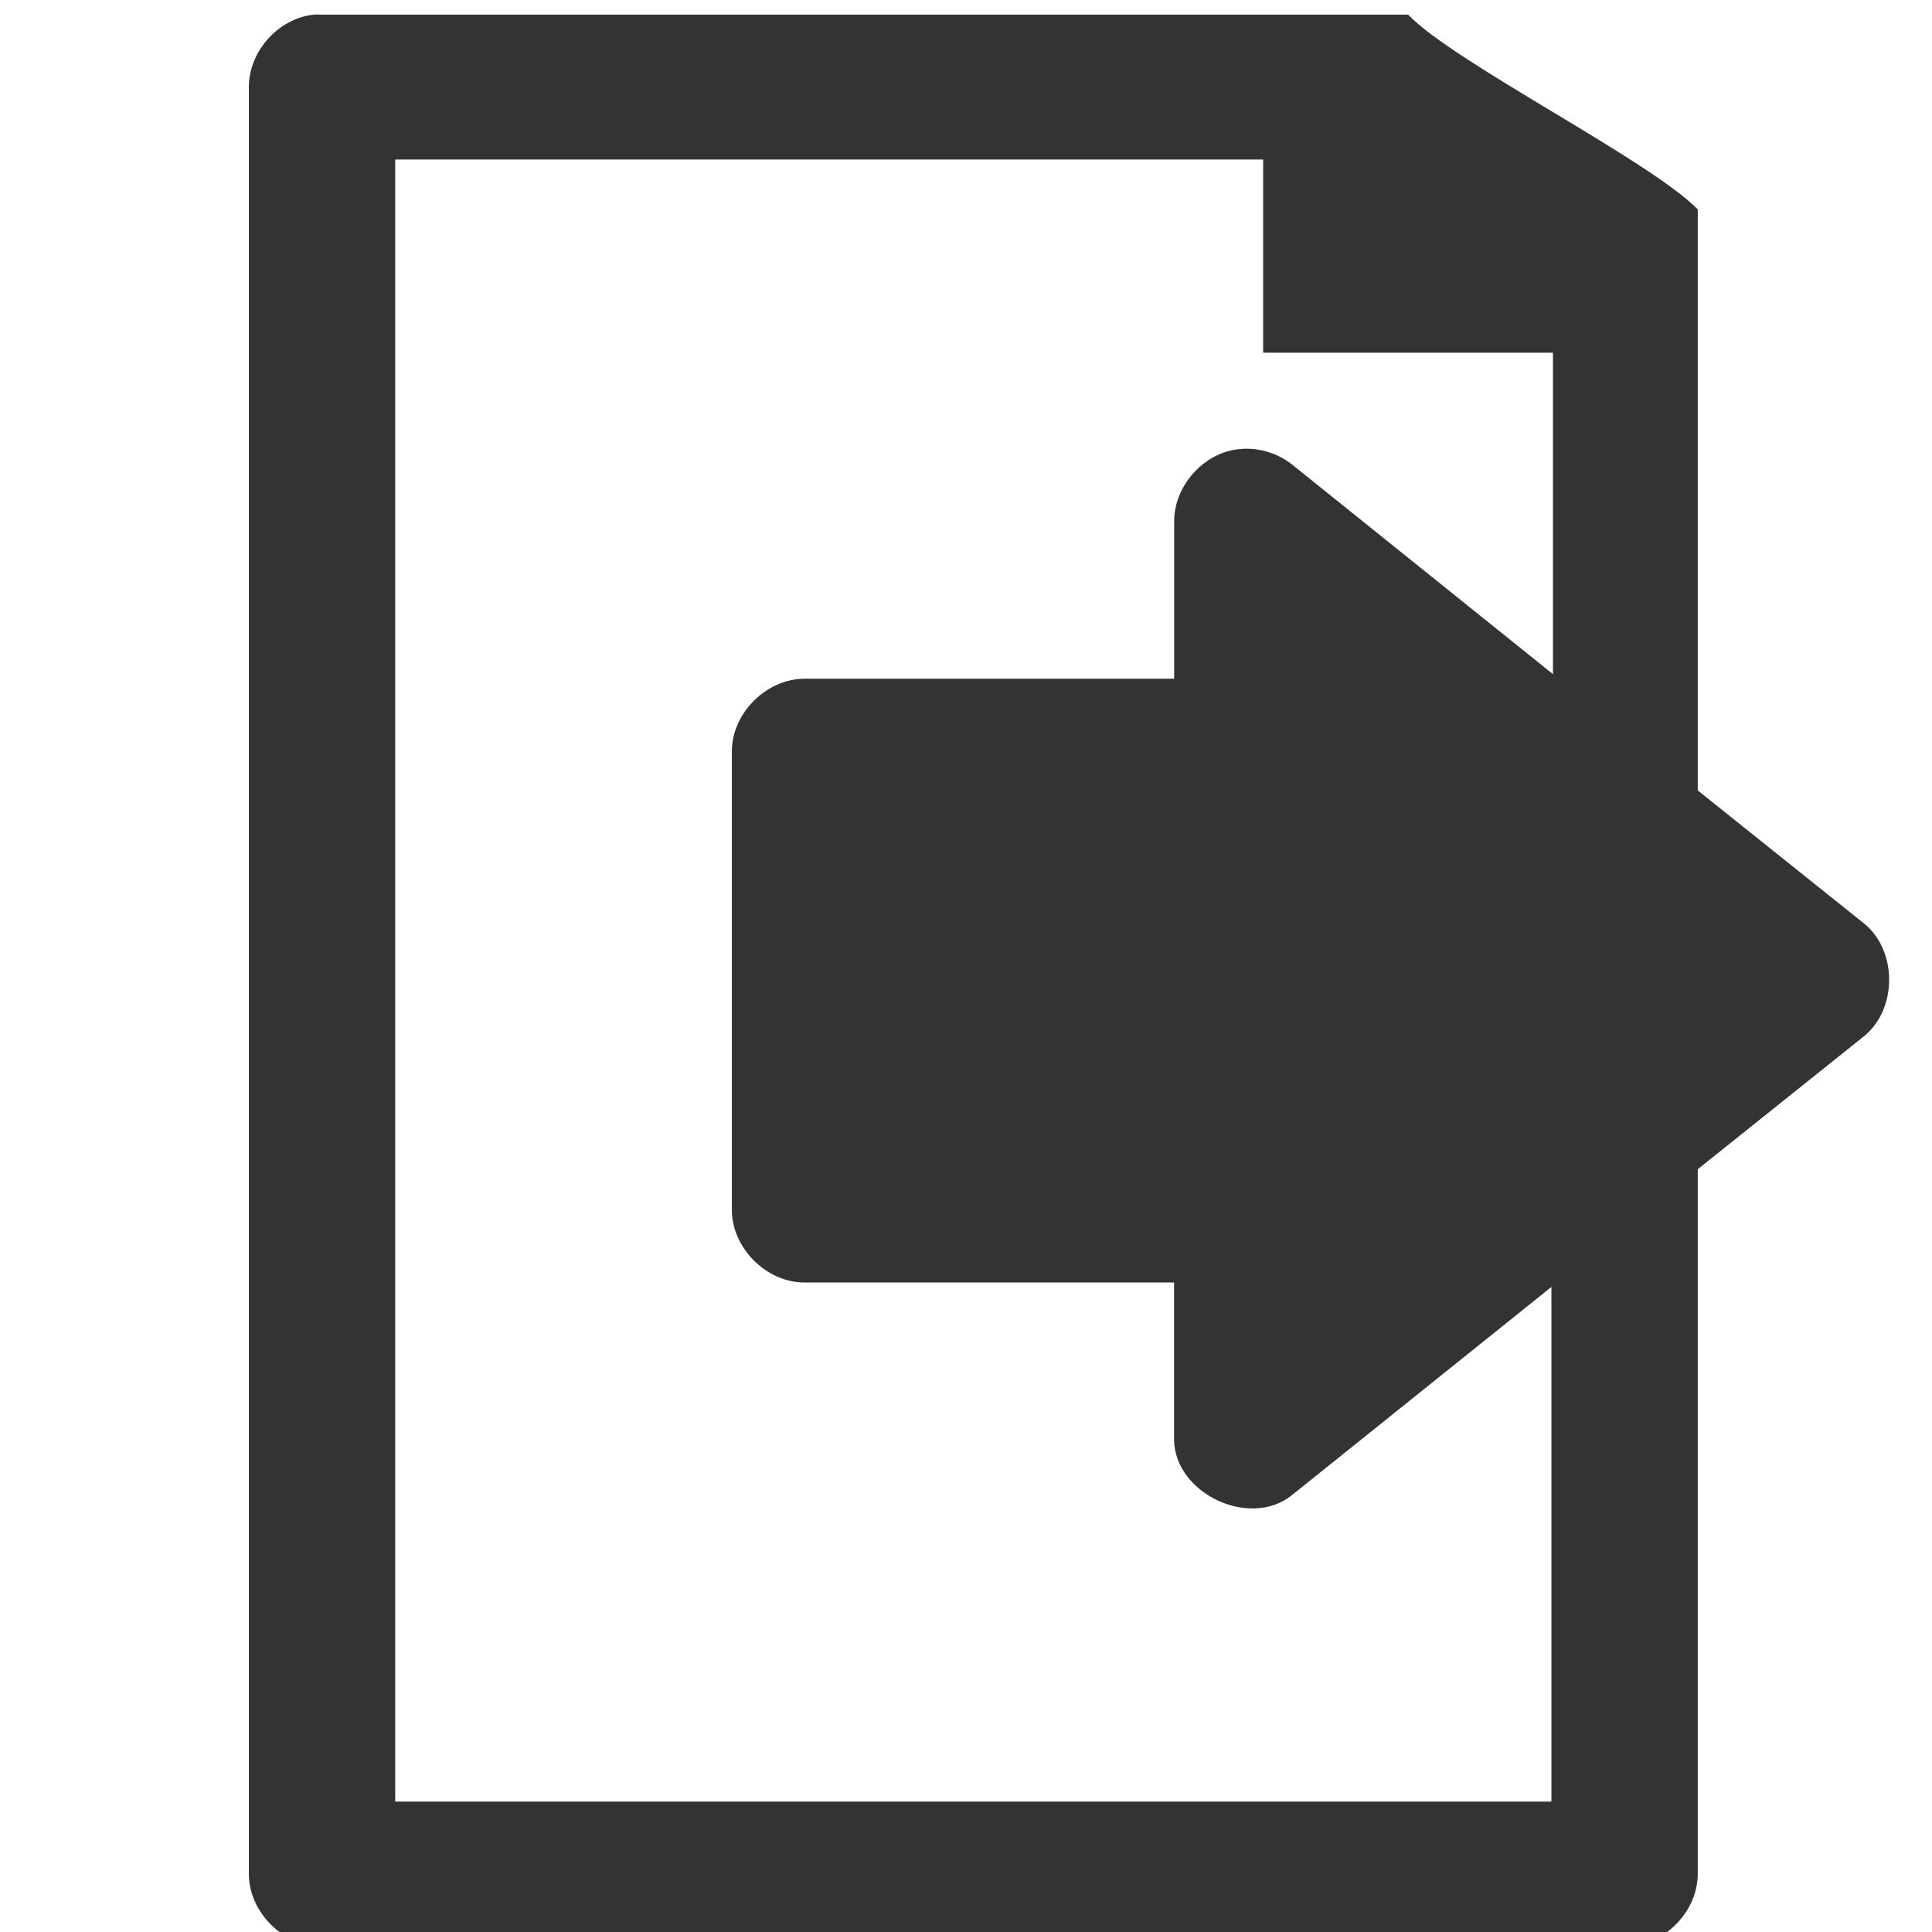
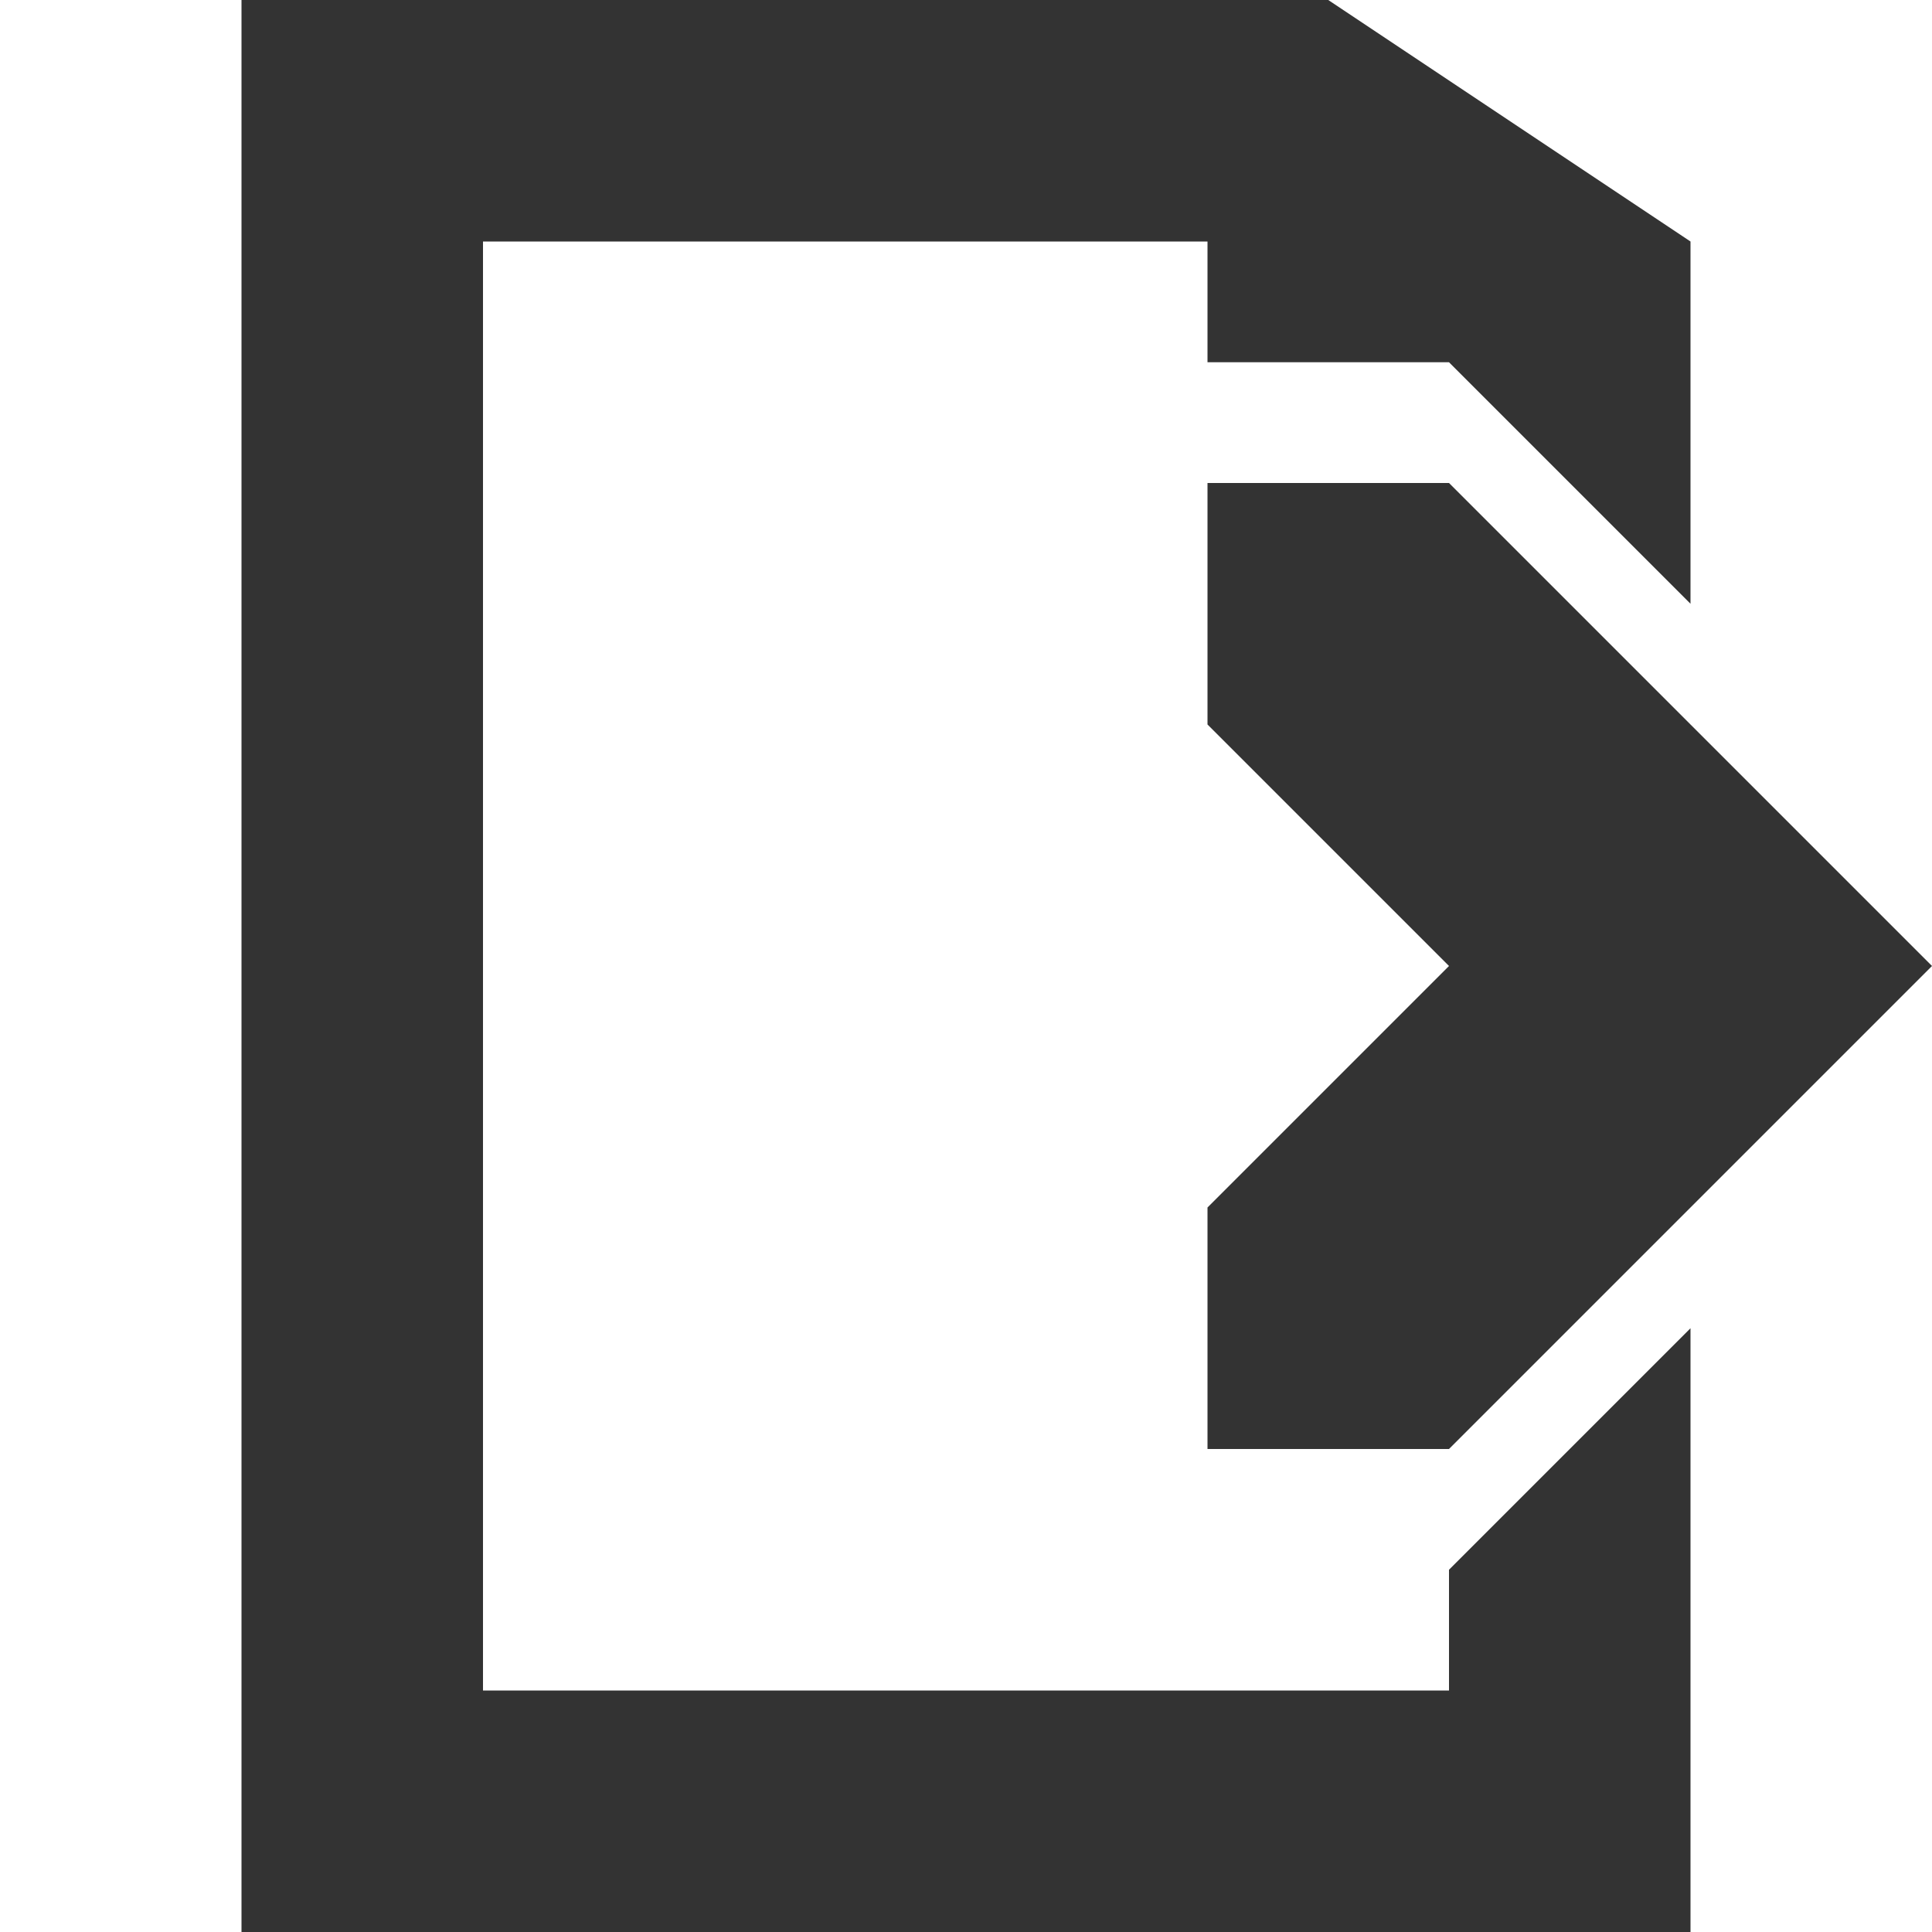
<svg xmlns="http://www.w3.org/2000/svg" xmlns:xlink="http://www.w3.org/1999/xlink" id="svg3508" height="16" width="16" version="1.0">
  <defs id="defs3510">
    <linearGradient id="linearGradient3156" y2="36" gradientUnits="userSpaceOnUse" x2="-0.098" gradientTransform="matrix(0.72415,0,0,0.73599,74.07488,5.595085)" y1="36" x1="36.5">
      <stop id="stop3916" style="stop-color:#c02cbb" offset="0" />
      <stop id="stop3918" style="stop-color:#b329ae;stop-opacity:.498" offset=".797" />
      <stop id="stop3920" style="stop-color:#982394;stop-opacity:0" offset="1" />
    </linearGradient>
    <linearGradient id="linearGradient3154" y2="15.5" gradientUnits="userSpaceOnUse" x2="-0.073" gradientTransform="matrix(0.72415,0,0,0.73599,74.07488,5.595085)" y1="15.5" x1="23.997">
      <stop id="stop3700" style="stop-color:#ce7ecc" offset="0" />
      <stop id="stop3702" style="stop-color:#c056bc;stop-opacity:.816" offset=".763" />
      <stop id="stop3704" style="stop-color:#f8c9f7;stop-opacity:0" offset="1" />
    </linearGradient>
    <linearGradient id="linearGradient3151" y2="-0.438" gradientUnits="userSpaceOnUse" x2="20.484" gradientTransform="matrix(0,-0.86253,0.84866,0,75.36588,45.41309)" y1="12.82" x1="20.484">
      <stop id="stop2189" style="stop-color:#fff;stop-opacity:.643" offset="0" />
      <stop id="stop2191" style="stop-color:#fff;stop-opacity:0" offset="1" />
    </linearGradient>
    <linearGradient id="linearGradient5060">
      <stop id="stop5062" offset="0" />
      <stop id="stop5064" style="stop-opacity:0" offset="1" />
    </linearGradient>
    <linearGradient id="linearGradient3104">
      <stop id="stop3106" style="stop-color:#aaa" offset="0" />
      <stop id="stop3108" style="stop-color:#c8c8c8" offset="1" />
    </linearGradient>
    <filter id="filter3248" y="-0.164" x="-0.148" height="1.329" width="1.297" color-interpolation-filters="sRGB">
      <feGaussianBlur id="feGaussianBlur3250" stdDeviation="0.774" />
    </filter>
    <linearGradient id="linearGradient2432" y2="5.457" gradientUnits="userSpaceOnUse" x2="36.358" gradientTransform="matrix(0.9977,0,0,1.0407,57.25968,-6.714715)" y1="8.059" x1="32.892">
      <stop id="stop8591" style="stop-color:#fefefe" offset="0" />
      <stop id="stop8593" style="stop-color:#cbcbcb" offset="1" />
    </linearGradient>
    <linearGradient id="linearGradient2439" y2="3.364" xlink:href="#linearGradient3104" gradientUnits="userSpaceOnUse" x2="22.004" gradientTransform="translate(55.11378,-8.656015)" y1="47.813" x1="22.004" />
    <linearGradient id="linearGradient2442" y2="46.017" gradientUnits="userSpaceOnUse" x2="24" gradientTransform="matrix(1,0,0,0.97778,57.09588,-6.575585)" y1="2" x1="24">
      <stop id="stop3213" style="stop-color:#fff" offset="0" />
      <stop id="stop3215" style="stop-color:#fff;stop-opacity:0" offset="1" />
    </linearGradient>
    <radialGradient id="radialGradient2445" gradientUnits="userSpaceOnUse" cy="112.3" cx="102" gradientTransform="matrix(0.3617,0,0,-0.39078,57.94694,41.90808)" r="139.56">
      <stop id="stop41" style="stop-color:#b7b8b9" offset="0" />
      <stop id="stop47" style="stop-color:#ececec" offset=".189" />
      <stop id="stop49" style="stop-color:#fafafa;stop-opacity:0" offset=".257" />
      <stop id="stop51" style="stop-color:#fff;stop-opacity:0" offset=".301" />
      <stop id="stop53" style="stop-color:#fafafa;stop-opacity:0" offset=".531" />
      <stop id="stop55" style="stop-color:#ebecec;stop-opacity:0" offset=".845" />
      <stop id="stop57" style="stop-color:#e1e2e3;stop-opacity:0" offset="1" />
    </radialGradient>
    <linearGradient id="linearGradient2448" y2="47.013" gradientUnits="userSpaceOnUse" x2="25.132" gradientTransform="matrix(1,0,0,0.95617,57.09588,-7.523815)" y1="0.985" x1="25.132">
      <stop id="stop3602" style="stop-color:#f4f4f4" offset="0" />
      <stop id="stop3604" style="stop-color:#dbdbdb" offset="1" />
    </linearGradient>
    <linearGradient id="linearGradient2450" y2="2.906" xlink:href="#linearGradient3104" gradientUnits="userSpaceOnUse" x2="-51.786" gradientTransform="matrix(0.8075,0,0,0.89483,116.5059,-8.589515)" y1="50.786" x1="-51.786" />
    <radialGradient id="radialGradient2453" xlink:href="#linearGradient5060" gradientUnits="userSpaceOnUse" cy="486.65" cx="605.71" gradientTransform="matrix(0.02304,0,0,0.0147,83.45688,31.43108)" r="117.14" />
    <radialGradient id="radialGradient2456" xlink:href="#linearGradient5060" gradientUnits="userSpaceOnUse" cy="486.65" cx="605.71" gradientTransform="matrix(-0.02304,0,0,0.0147,78.71888,31.43108)" r="117.14" />
    <linearGradient id="linearGradient2459" y2="609.51" gradientUnits="userSpaceOnUse" x2="302.86" gradientTransform="matrix(0.067325,0,0,0.0147,56.75474,31.43108)" y1="366.65" x1="302.86">
      <stop id="stop5050" style="stop-opacity:0" offset="0" />
      <stop id="stop5056" offset=".5" />
      <stop id="stop5052" style="stop-opacity:0" offset="1" />
    </linearGradient>
  </defs>
-   <path style="font-size:medium;font-style:normal;font-variant:normal;font-weight:normal;font-stretch:normal;text-indent:0;text-align:start;text-decoration:none;line-height:normal;letter-spacing:normal;word-spacing:normal;text-transform:none;direction:ltr;block-progression:tb;writing-mode:lr-tb;text-anchor:start;baseline-shift:baseline;opacity:0.8;color:#000000;fill:#000000;fill-opacity:1;stroke:none;stroke-width:3;marker:none;visibility:visible;display:inline;overflow:visible;enable-background:accumulate;font-family:Sans;-inkscape-font-specification:Sans" d="M 2.599,0.121 C 2.304,0.152 2.06,0.427 2.061,0.721 l 0,14.799 c 3.16e-5,0.314 0.284,0.6 0.6,0.6 l 10.799,0 c 0.316,-3.1e-5 0.6,-0.286 0.6,-0.6 l 0,-5.837 1.375,-1.1 c 0.28,-0.224 0.28,-0.714 0,-0.937 l -1.375,-1.1 0,-4.812 C 13.661,1.326 12.043,0.52 11.661,0.121 l -9,0 c -0.021,-0.001 -0.042,-0.001 -0.062,0 z m 0.675,1.2 7.187,0 0,1.6 2.4,0 0,2.662 -2.162,-1.737 C 10.573,3.747 10.407,3.7 10.248,3.721 9.96,3.757 9.721,4.03 9.724,4.321 l 0,1.3 -3.062,0 C 6.347,5.621 6.061,5.907 6.061,6.221 l 0,3.8 c 3.14e-5,0.314 0.286,0.6 0.6,0.6 l 3.062,0 0,1.3 c 0.004,0.447 0.626,0.742 0.975,0.462 l 2.15,-1.725 0,4.262 -9.575,0 0,-13.599 z" id="rect3039" />
+   <path style="opacity:0.8;fill:#000000;fill-opacity:1;stroke:none" d="M 2,-1.5e-7 2,16 l 12,0 0,-5 -2,2 0,1 -8,0 0,-12 6,0 0,1 2,0 2,2 0,-3 -3,-2 -9,0 z m 8,4 0,2 2,2 L 10,10 l 0,2 2,0 4,-4 -4,-4 -2,0 z" id="path3027" />
</svg>
